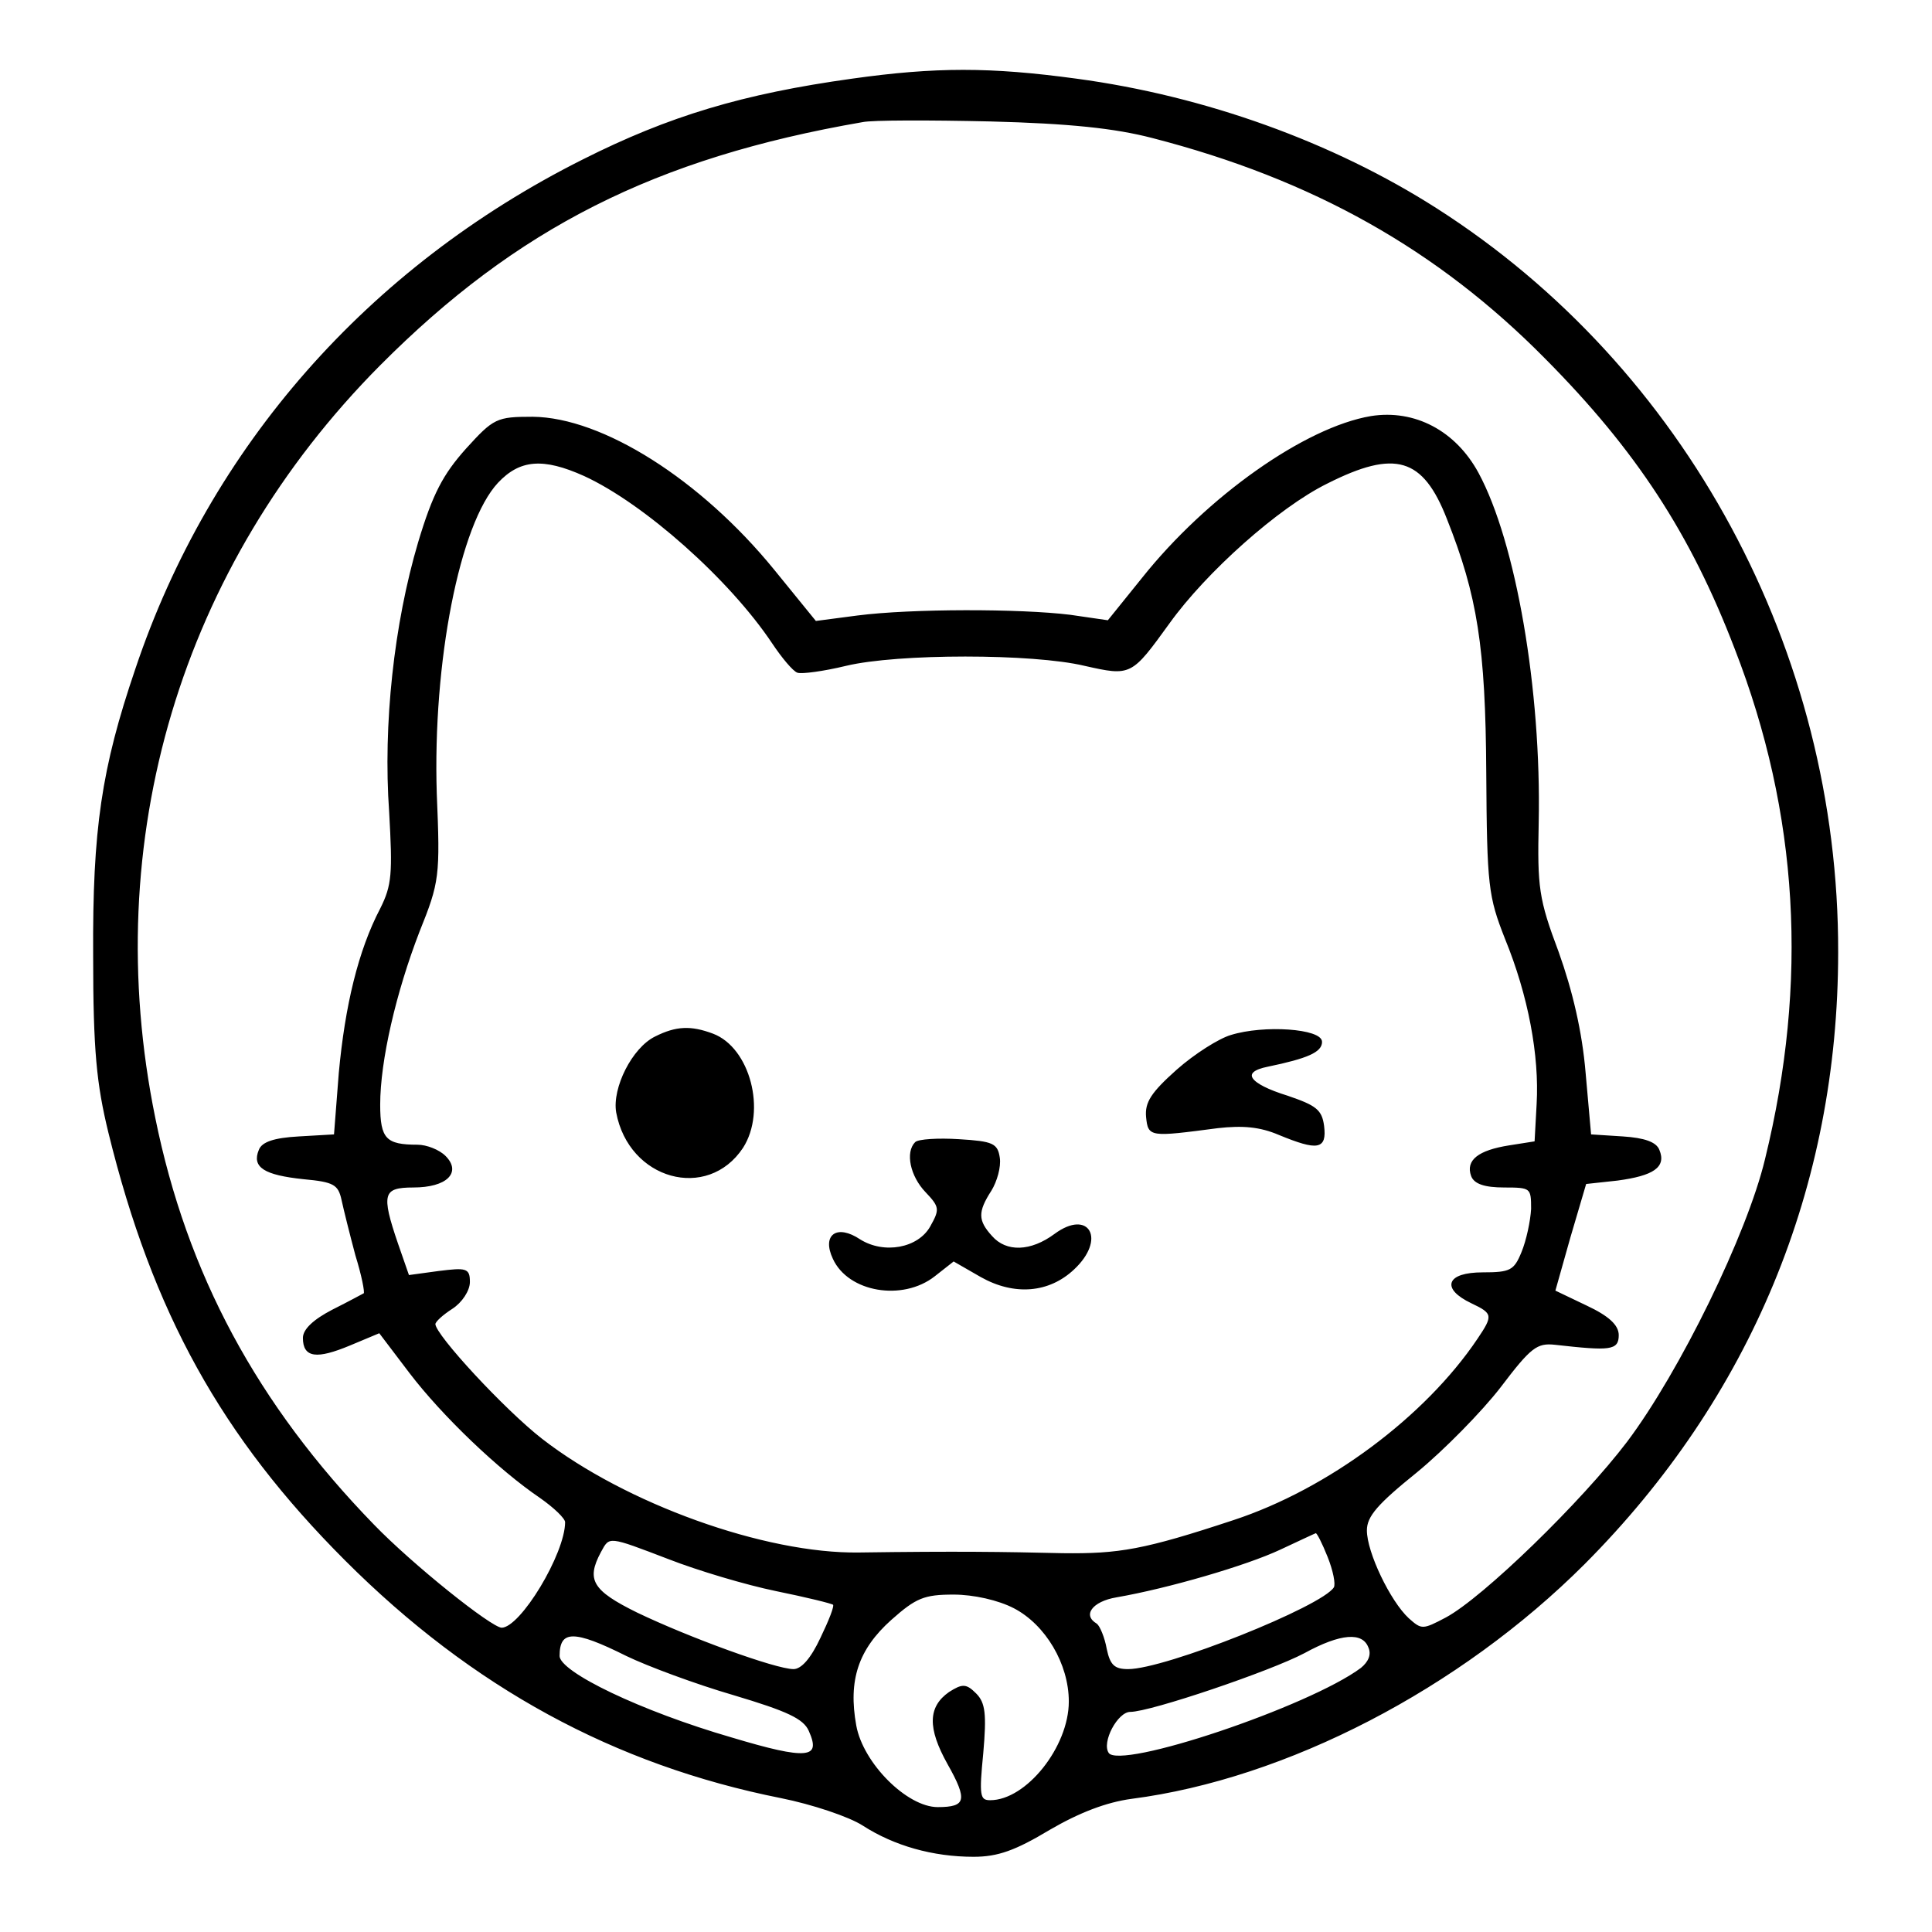
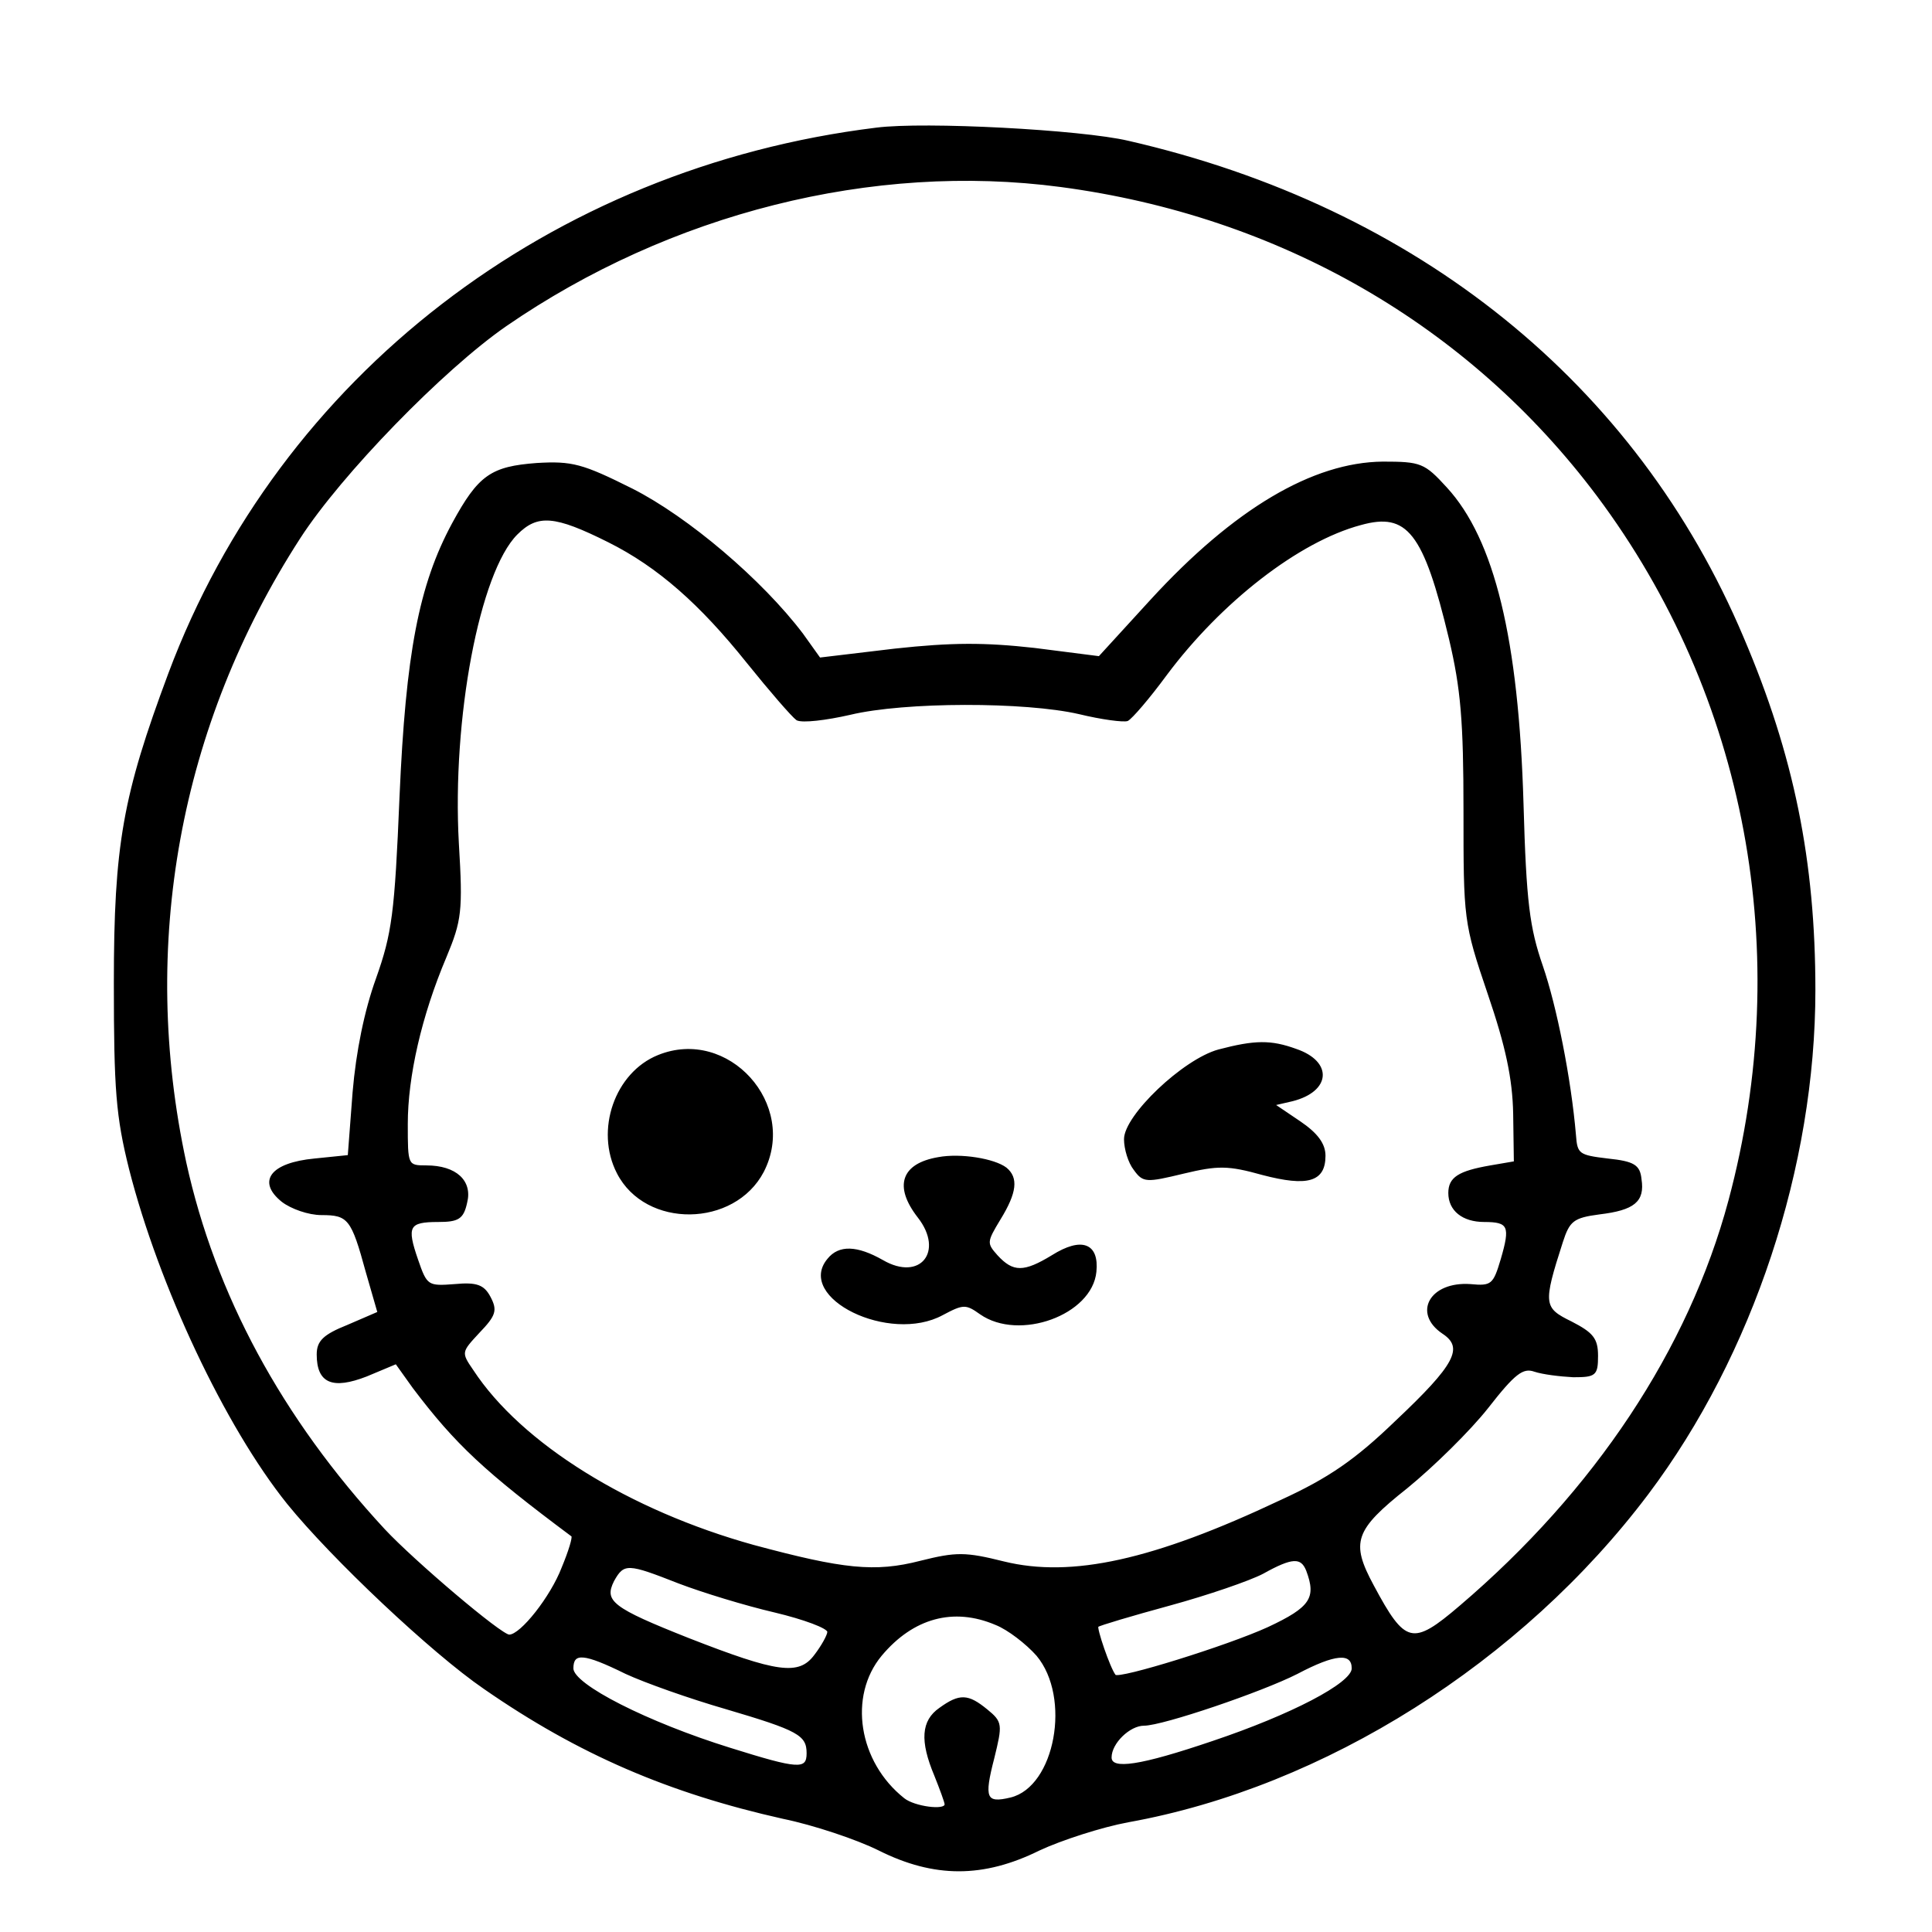
<svg xmlns="http://www.w3.org/2000/svg" version="1.0" width="280pt" height="280pt" viewBox="0 0 280 280" preserveAspectRatio="xMidYMid meet">
  <g transform="translate(0,280) scale(0.1,-0.1)" fill="currentColor" stroke="currentColor" stroke-width="2" stroke-linejoin="round" stroke-linecap="round">
-     <path d="M1235 2685 c-158 -22 -265 -54 -390 -117 -311 -156 -540 -416 -648 -738 -49 -144 -62 -232 -61 -415 0 -138 5 -186 22 -256 64 -261 164 -441 343 -620 184 -184 390 -296 631 -344 45 -9 99 -27 119 -40 45 -29 101 -45 160 -45 35 0 60 9 110 39 43 25 82 40 119 45 224 29 475 159 656 340 240 241 367 546 367 886 1 436 -221 847 -581 1077 -150 96 -336 163 -522 188 -125 17 -204 17 -325 0z m435 -84 c233 -60 414 -162 570 -320 132 -133 211 -254 275 -421 93 -239 107 -483 44 -740 -26 -109 -124 -309 -200 -410 -66 -87 -209 -226 -263 -255 -34 -18 -36 -18 -55 -1 -27 25 -61 96 -61 128 0 21 16 39 73 85 39 32 94 88 121 123 44 58 53 65 80 62 80 -9 91 -8 91 13 0 14 -14 27 -46 42 l-46 22 22 78 23 78 46 5 c52 7 70 19 60 43 -4 11 -21 17 -52 19 l-47 3 -8 90 c-5 60 -19 119 -39 175 -29 77 -31 94 -29 188 4 192 -33 406 -87 506 -33 61 -92 92 -155 82 -95 -16 -237 -116 -331 -234 l-50 -62 -55 8 c-73 9 -230 9 -308 -1 l-61 -8 -61 75 c-106 130 -248 220 -349 221 -52 0 -56 -2 -96 -46 -33 -37 -48 -65 -69 -135 -35 -118 -51 -264 -42 -391 5 -89 4 -106 -13 -140 -32 -61 -51 -141 -60 -238 l-7 -90 -52 -3 c-36 -2 -53 -8 -57 -19 -10 -24 7 -35 64 -41 44 -4 51 -8 56 -31 3 -14 12 -50 20 -80 9 -29 14 -54 12 -56 -2 -1 -22 -12 -46 -24 -27 -14 -42 -28 -42 -40 0 -28 19 -30 67 -10 l43 18 44 -58 c48 -63 130 -141 189 -181 20 -14 37 -30 37 -36 0 -46 -65 -154 -93 -154 -15 0 -130 92 -186 150 -169 174 -271 363 -317 590 -82 402 37 800 326 1091 198 199 399 301 700 353 14 3 97 3 185 1 116 -3 181 -10 235 -24z m-823 -490 c87 -40 211 -150 273 -243 14 -21 30 -40 36 -42 6 -2 37 2 70 10 75 18 271 18 346 0 67 -15 67 -15 122 61 53 74 158 168 229 203 99 50 140 38 175 -52 44 -111 56 -185 57 -368 1 -164 3 -179 27 -240 34 -83 50 -170 46 -240 l-3 -55 -38 -6 c-44 -7 -62 -21 -54 -43 4 -11 19 -16 47 -16 39 0 40 -1 40 -32 -1 -18 -7 -46 -14 -63 -11 -27 -17 -30 -57 -30 -52 0 -60 -22 -16 -43 32 -15 32 -19 9 -53 -76 -113 -217 -218 -354 -263 -130 -43 -166 -49 -248 -48 -86 2 -152 3 -295 1 -137 -2 -339 71 -460 165 -54 42 -155 151 -155 167 0 4 11 14 25 23 14 9 25 26 25 38 0 19 -4 20 -44 15 l-44 -6 -16 46 c-25 73 -22 83 23 83 48 0 69 21 46 44 -9 9 -27 16 -40 16 -46 0 -55 9 -55 59 0 64 23 163 57 251 29 72 30 80 25 200 -6 190 33 391 89 451 32 34 66 37 126 10z m1078 -1567 c8 -20 12 -40 9 -45 -17 -28 -245 -119 -299 -119 -20 0 -27 6 -32 30 -3 17 -10 33 -14 36 -22 13 -7 34 29 40 75 13 188 46 237 69 28 13 51 24 52 24 2 1 10 -15 18 -35z m-955 -3 c41 -16 111 -37 155 -46 44 -9 81 -18 83 -20 3 -2 -6 -24 -18 -49 -14 -30 -28 -46 -40 -46 -26 0 -152 46 -227 82 -65 32 -75 48 -53 89 13 24 11 24 100 -10z m500 -71 c46 -24 80 -81 80 -136 0 -66 -62 -144 -115 -144 -16 0 -17 8 -11 69 5 57 3 73 -10 86 -14 14 -19 14 -38 2 -30 -21 -31 -51 -2 -103 30 -53 27 -64 -15 -64 -45 0 -109 64 -119 119 -12 66 3 111 51 154 36 32 48 37 91 37 29 0 65 -8 88 -20z m-562 -69 c31 -15 101 -41 156 -57 77 -23 101 -34 109 -52 19 -42 -3 -44 -113 -11 -131 38 -250 95 -250 119 0 39 22 39 98 1z m1076 12 c5 -11 0 -22 -11 -31 -75 -56 -351 -149 -367 -123 -11 16 13 61 32 61 29 0 203 59 252 85 53 29 85 31 94 8z M950 1297 c-33 -16 -62 -74 -56 -109 18 -97 131 -128 182 -51 34 53 10 144 -43 164 -32 12 -53 11 -83 -4z M1784 1299 c-17 -5 -52 -27 -78 -50 -37 -33 -46 -47 -44 -68 3 -28 4 -28 103 -15 36 4 61 2 89 -10 56 -23 68 -21 64 12 -3 23 -11 29 -52 43 -58 18 -69 36 -29 44 58 12 78 21 78 35 0 18 -83 24 -131 9z M1327 1144 c-14 -14 -7 -48 15 -71 21 -22 21 -26 7 -51 -18 -32 -68 -41 -103 -19 -33 22 -54 7 -38 -27 22 -48 100 -61 146 -25 l28 22 40 -23 c48 -27 98 -23 134 11 46 43 22 86 -27 50 -35 -26 -71 -27 -92 -3 -21 23 -21 36 -1 67 8 13 14 34 12 47 -3 20 -9 23 -58 26 -31 2 -59 0 -63 -4z" />
+     <path d="M1270 2614 c-472 -58 -864 -360 -1025 -790 -66 -177 -79 -248 -79 -449 0 -154 3 -193 22 -269 43 -169 139 -373 229 -485 64 -79 209 -216 285 -268 137 -95 268 -151 433 -188 44 -9 107 -30 139 -46 80 -40 151 -40 232 0 32 15 91 34 129 41 284 51 570 232 753 475 152 202 242 475 242 730 0 187 -31 340 -104 511 -155 367 -472 623 -891 719 -68 16 -295 28 -365 19z m267 -84 c317 -42 592 -200 778 -448 217 -290 287 -664 191 -1022 -58 -216 -194 -421 -390 -588 -69 -59 -80 -56 -126 30 -34 63 -28 81 49 142 38 31 91 83 117 116 39 50 51 59 68 53 12 -4 37 -7 56 -8 32 0 35 2 35 30 0 25 -7 33 -38 49 -41 20 -42 26 -13 116 10 31 16 36 54 41 50 6 65 18 60 50 -2 20 -10 25 -48 29 -42 5 -45 7 -47 35 -7 82 -28 187 -48 245 -19 55 -24 92 -28 235 -7 239 -42 383 -111 458 -32 35 -37 37 -92 37 -101 -1 -215 -68 -336 -200 l-75 -82 -94 12 c-72 8 -119 8 -202 -1 l-109 -13 -25 35 c-59 78 -166 169 -247 210 -72 36 -87 40 -138 37 -66 -5 -84 -17 -122 -87 -48 -89 -67 -188 -76 -396 -7 -169 -11 -198 -34 -263 -17 -47 -29 -106 -34 -165 l-7 -92 -49 -5 c-63 -6 -83 -32 -47 -61 13 -10 38 -19 57 -19 39 0 44 -6 65 -83 l17 -59 -44 -19 c-35 -14 -44 -23 -44 -42 0 -41 22 -50 71 -31 l43 18 25 -35 c62 -82 104 -121 230 -215 2 -2 -4 -22 -14 -46 -16 -42 -60 -98 -77 -98 -12 0 -138 107 -181 153 -150 162 -246 341 -288 532 -68 315 -10 634 165 905 60 93 208 245 299 308 238 164 532 238 804 202z m-655 -515 c72 -36 133 -90 201 -175 33 -41 65 -78 72 -83 8 -4 42 0 77 8 79 19 254 19 332 1 33 -8 64 -12 70 -10 6 3 31 32 56 66 79 106 192 194 282 218 68 19 92 -11 129 -166 17 -72 21 -119 21 -249 0 -157 0 -162 35 -265 26 -76 36 -123 37 -174 l1 -70 -35 -6 c-46 -8 -60 -17 -60 -39 0 -25 20 -41 51 -41 36 0 39 -7 25 -55 -11 -37 -14 -40 -45 -37 -58 4 -83 -41 -40 -70 32 -21 19 -46 -68 -128 -58 -56 -97 -83 -167 -115 -184 -87 -303 -113 -401 -89 -56 14 -69 14 -121 1 -66 -17 -112 -12 -242 23 -180 50 -337 147 -407 254 -18 26 -17 27 9 55 24 25 26 32 16 51 -9 17 -19 21 -51 18 -39 -3 -41 -2 -54 36 -17 49 -13 56 30 56 29 0 36 4 41 27 8 31 -15 53 -58 53 -28 0 -28 1 -28 61 0 69 20 157 56 242 22 53 24 66 18 165 -10 180 30 393 85 448 30 30 55 28 133 -11z m1012 -1491 c15 -40 6 -54 -56 -83 -59 -27 -217 -76 -222 -69 -8 10 -28 69 -25 71 2 2 49 16 104 31 55 15 116 36 135 46 43 24 56 24 64 4z m-910 -18 c34 -13 96 -32 139 -42 42 -10 77 -23 77 -29 0 -5 -9 -21 -19 -34 -23 -31 -55 -26 -183 24 -111 44 -124 54 -109 84 15 27 21 26 95 -3z m459 -60 c18 -7 45 -28 60 -45 51 -61 27 -191 -38 -207 -37 -9 -40 0 -25 58 12 49 12 52 -10 70 -27 22 -39 23 -68 2 -26 -18 -28 -47 -7 -97 8 -20 15 -39 15 -42 0 -10 -45 -4 -60 8 -67 53 -82 149 -33 208 46 55 105 71 166 45z m-536 -71 c28 -13 93 -36 145 -51 105 -31 118 -38 118 -65 0 -25 -13 -24 -112 7 -119 37 -228 92 -228 116 0 24 16 23 77 -7z m1053 7 c0 -22 -89 -68 -202 -106 -106 -36 -148 -42 -148 -23 0 21 27 47 48 47 27 0 171 49 222 75 55 29 80 31 80 7z M1766 1278 c-51 -14 -136 -95 -136 -129 0 -14 6 -34 14 -44 13 -18 17 -18 71 -5 50 12 65 12 115 -2 65 -17 90 -10 90 27 0 17 -11 32 -36 49 l-37 25 26 6 c55 14 58 56 5 74 -36 13 -59 13 -112 -1z M954 1270 c-62 -25 -91 -108 -59 -170 41 -80 169 -78 211 2 50 97 -51 209 -152 168z M1360 1122 c-53 -9 -64 -41 -29 -86 39 -50 3 -95 -52 -63 -37 21 -63 22 -79 2 -46 -55 89 -122 166 -80 30 16 34 16 55 1 56 -39 161 -1 167 61 4 40 -20 50 -63 23 -41 -25 -57 -25 -80 0 -16 18 -16 20 4 53 24 39 26 60 9 74 -17 13 -66 21 -98 15z" />
  </g>
</svg>
